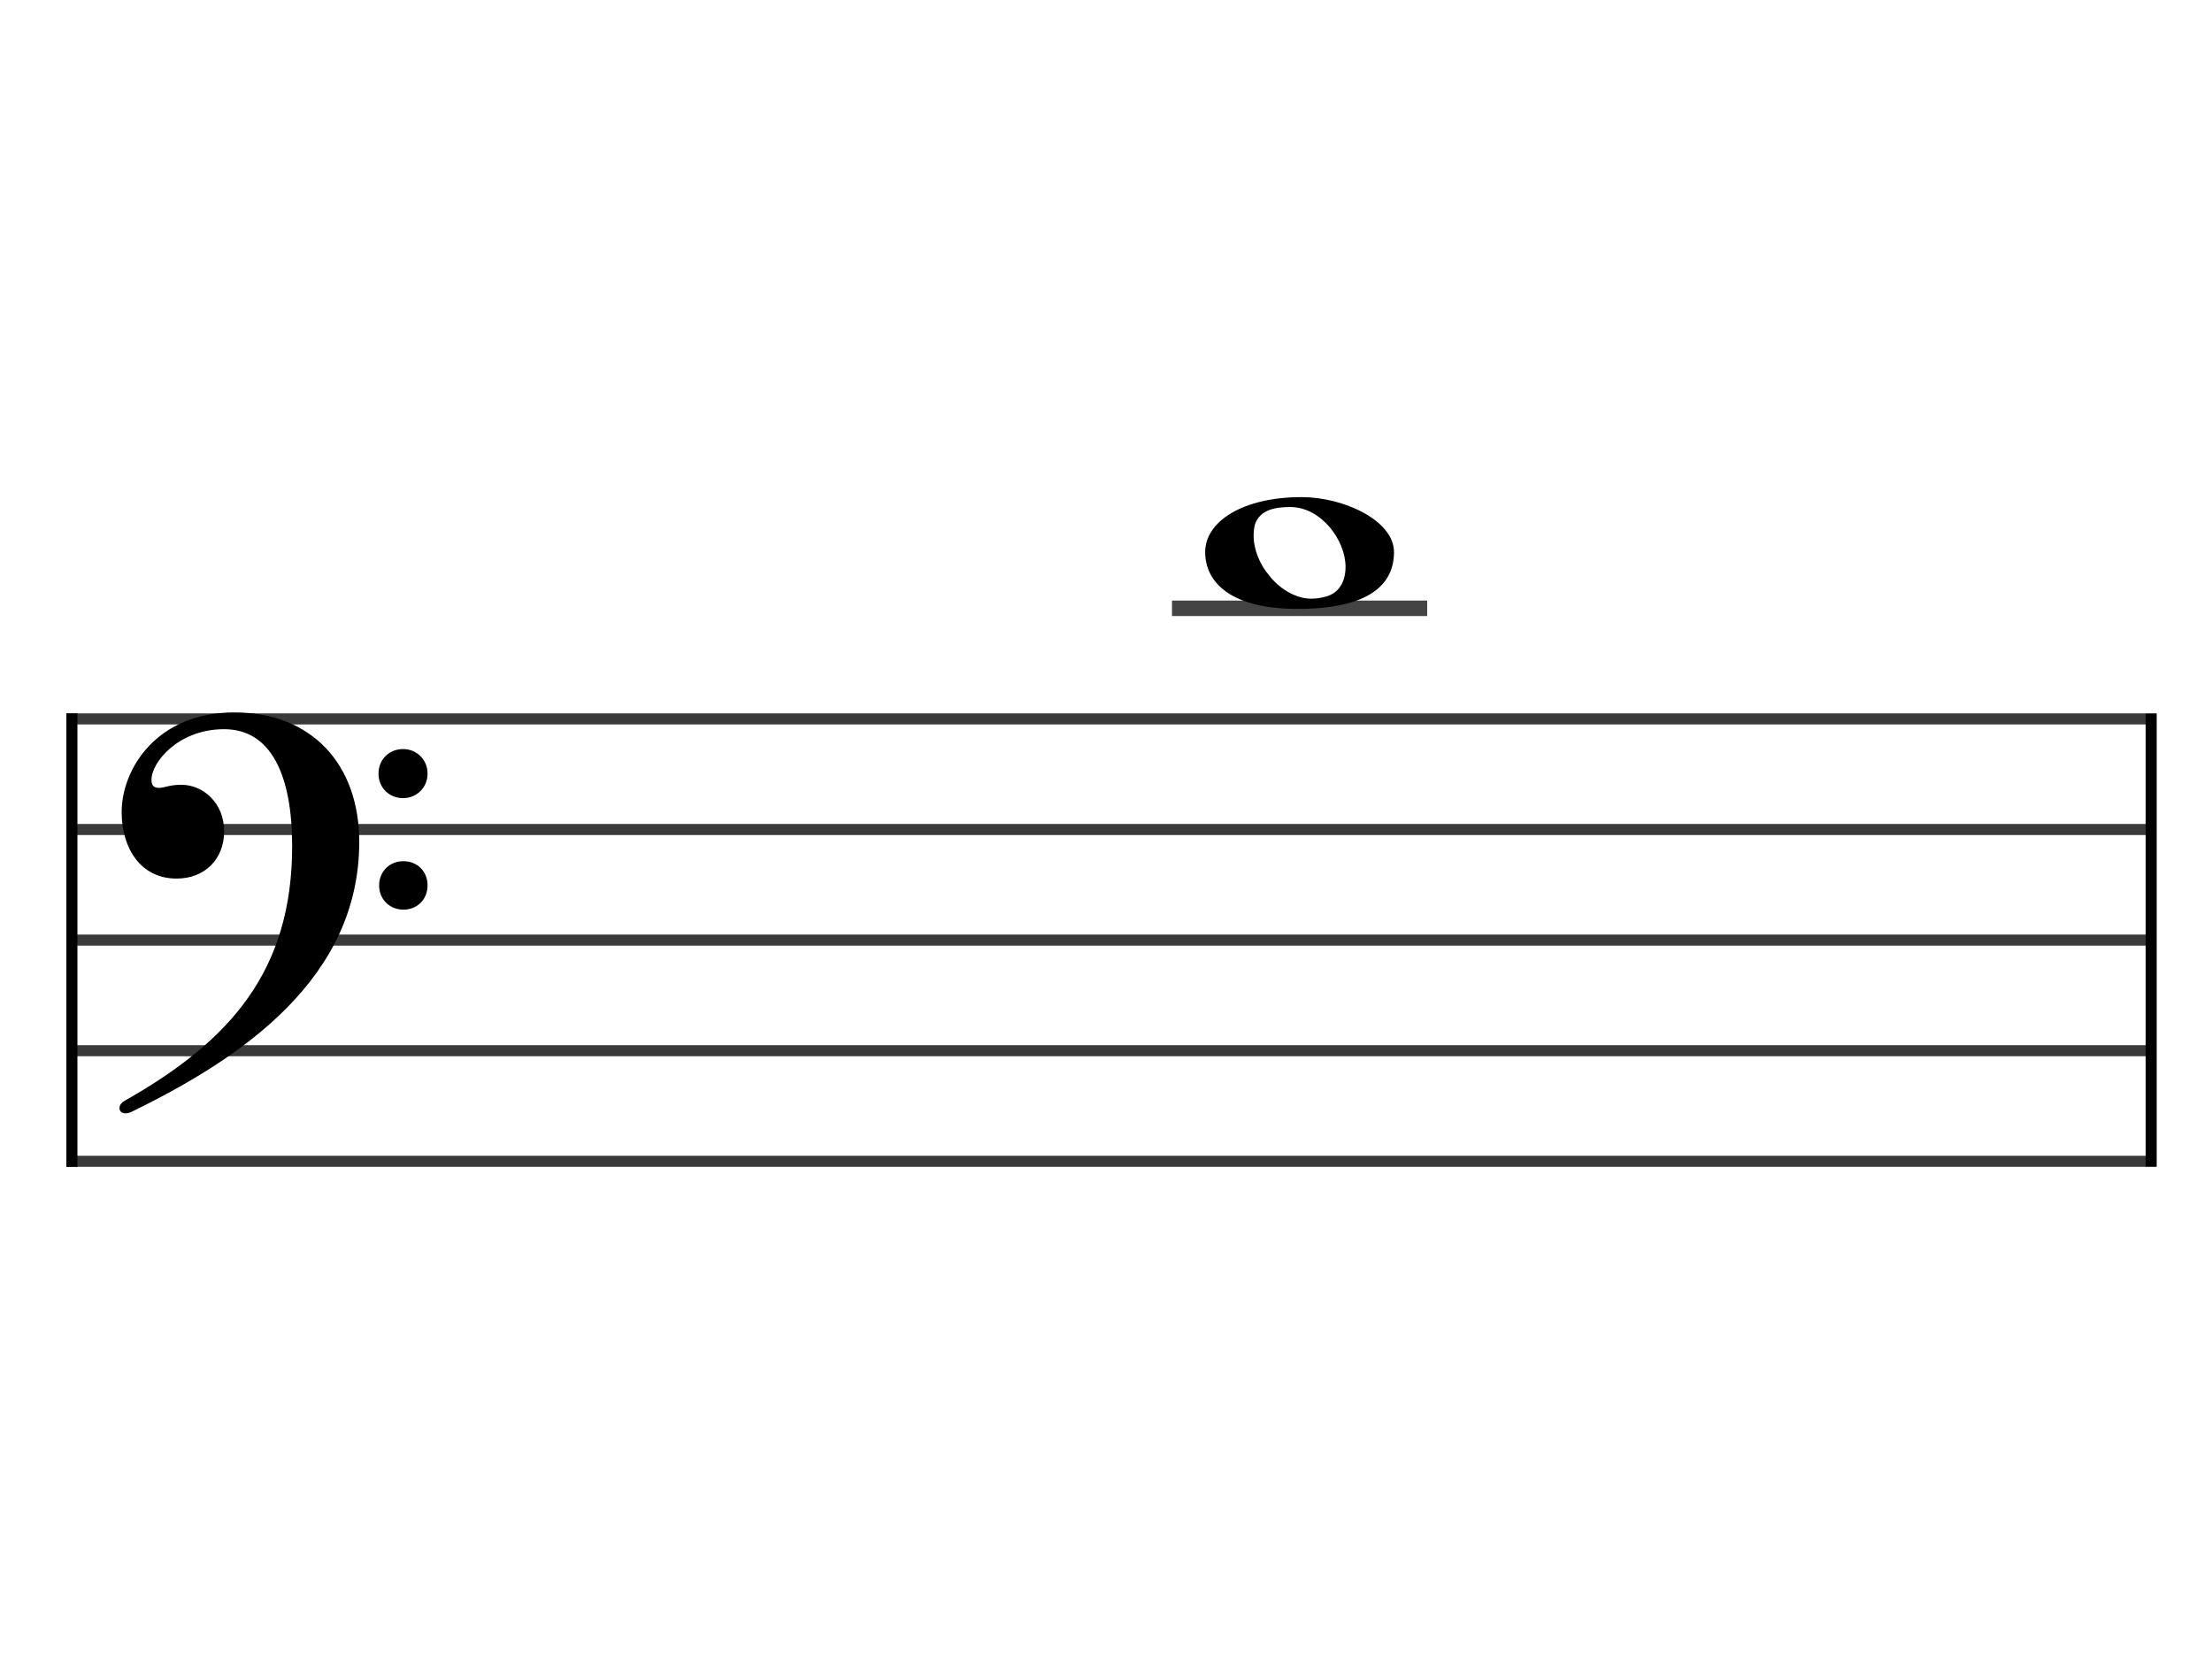
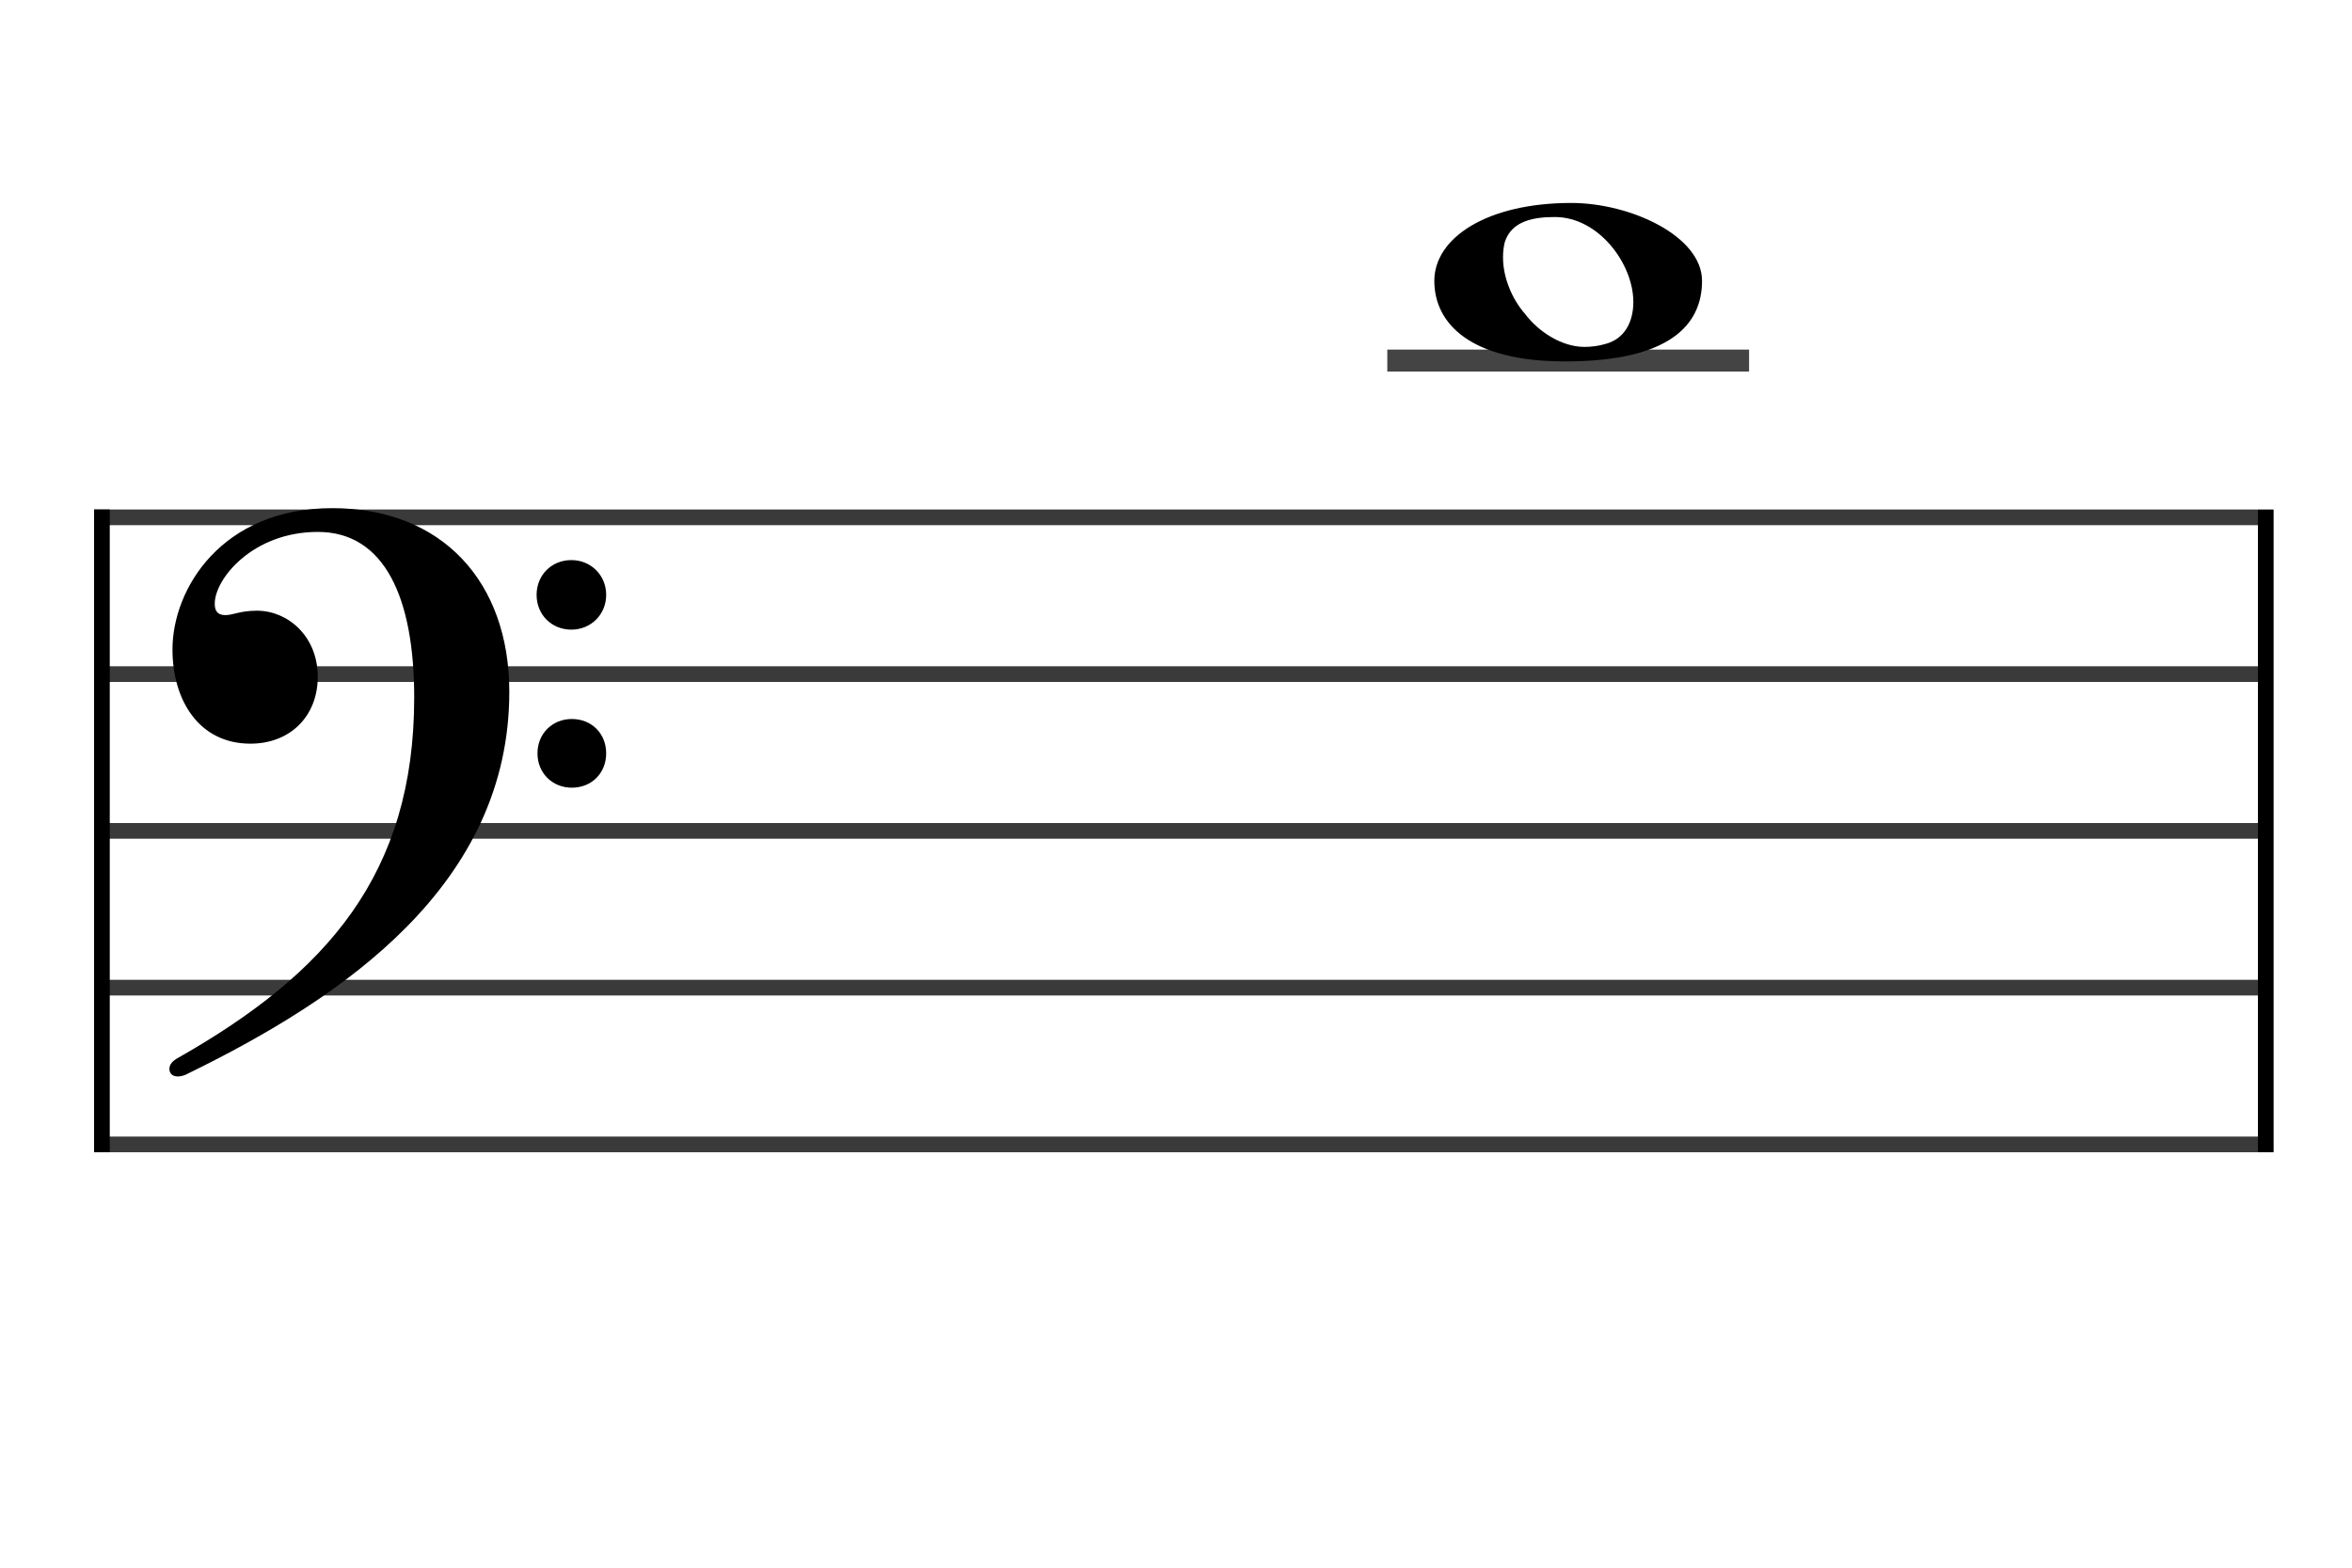
- <svg xmlns="http://www.w3.org/2000/svg" stroke-width="0.3" stroke-dasharray="none" fill="black" stroke="black" font-family="Arial, sans-serif" font-size="10pt" font-weight="normal" font-style="normal" width="400" height="300" viewBox="0 0 200 150" style="">
+ <svg xmlns="http://www.w3.org/2000/svg" stroke-width="0.3" stroke-dasharray="none" fill="black" stroke="black" font-family="Arial, sans-serif" font-size="10pt" font-weight="normal" font-style="normal" width="450" height="300" viewBox="0 32 150 100" style="">
  <g class="vf-stave" id="vf-auto1352" stroke-width="1" fill="#3a3a3a" stroke="#3a3a3a">
-     <path fill="none" d="M6 65L194 65" />
-     <path fill="none" d="M6 75L194 75" />
-     <path fill="none" d="M6 85L194 85" />
-     <path fill="none" d="M6 95L194 95" />
-     <path fill="none" d="M6 105L194 105" />
+     <path fill="none" d="M6 65L144 65" />
+     <path fill="none" d="M6 75L144 75" />
+     <path fill="none" d="M6 85L144 85" />
+     <path fill="none" d="M6 95L144 95" />
+     <path fill="none" d="M6 105L144 105" />
  </g>
  <g class="vf-stavebarline" id="vf-auto1353">
    <rect x="6" y="64.5" width="1" height="41" stroke="none" />
  </g>
  <g class="vf-stavebarline" id="vf-auto1354">
-     <rect x="194" y="64.5" width="1" height="41" stroke="none" />
+     <rect x="144" y="64.5" width="1" height="41" stroke="none" />
  </g>
  <g class="vf-clef" id="vf-auto1355">
    <path stroke="none" d="M21.193 64.414C14.145 64.414,11 69.552,11 73.428C11 76.657,12.685 79.437,15.97 79.437C18.525 79.437,20.266 77.668,20.266 75.168C20.266 72.585,18.357 70.956,16.391 70.956C15.296 70.956,14.875 71.237,14.37 71.237C13.836 71.237,13.696 70.928,13.696 70.507C13.696 68.907,16.139 65.93,20.266 65.93C24.535 65.93,26.416 70.142,26.416 76.488C26.416 87.776,20.828 94.094,11.393 99.458C11.028 99.654,10.803 99.879,10.803 100.188C10.803 100.44,10.972 100.665,11.337 100.665C11.534 100.665,11.758 100.609,12.011 100.469C21.951 95.611,32.481 88.422,32.481 76.123C32.481 69.103,28.185 64.414,21.193 64.414M36.44 67.727C35.177 67.727,34.222 68.682,34.222 69.946C34.222 71.209,35.177 72.164,36.44 72.164C37.676 72.164,38.659 71.209,38.659 69.946C38.659 68.682,37.676 67.727,36.44 67.727M36.469 77.864C35.233 77.864,34.278 78.791,34.278 80.054C34.278 81.318,35.233 82.245,36.469 82.245C37.732 82.245,38.659 81.318,38.659 80.054C38.659 78.791,37.732 77.864,36.469 77.864" />
  </g>
  <g class="vf-stavenote" id="vf-auto1356">
-     <path stroke-width="1.4" fill="none" stroke="#444" d="M105.967 55L129.04 55" />
+     <path stroke-width="1.4" fill="none" stroke="#444" d="M88.475 55L111.548 55" />
    <g class="vf-notehead" id="vf-auto1359" pointer-events="bounding-box">
-       <path stroke="none" d="M117.7 44.946C112.337 44.946,108.967 47.164,108.967 49.916C108.967 52.64,111.27 55.054,117.307 55.054C123.934 55.054,126.04 52.752,126.04 49.916C126.04 47.052,121.463 44.946,117.7 44.946M113.46 47.445C113.909 46.041,115.397 45.844,116.661 45.844C119.441 45.844,121.659 48.821,121.659 51.264C121.659 52.499,121.126 53.65,119.806 53.959C119.413 54.072,118.964 54.128,118.542 54.128C117.082 54.128,115.594 53.145,114.752 52.022C113.937 51.095,113.348 49.719,113.348 48.428C113.348 48.091,113.376 47.782,113.46 47.445" />
+       <path stroke="none" d="M100.208 44.946C94.845 44.946,91.475 47.164,91.475 49.916C91.475 52.64,93.778 55.054,99.815 55.054C106.442 55.054,108.548 52.752,108.548 49.916C108.548 47.052,103.971 44.946,100.208 44.946M95.968 47.445C96.417 46.041,97.906 45.844,99.169 45.844C101.949 45.844,104.167 48.821,104.167 51.264C104.167 52.499,103.634 53.65,102.314 53.959C101.921 54.072,101.472 54.128,101.05 54.128C99.59 54.128,98.102 53.145,97.26 52.022C96.445 51.095,95.856 49.719,95.856 48.428C95.856 48.091,95.884 47.782,95.968 47.445" />
    </g>
  </g>
</svg>
